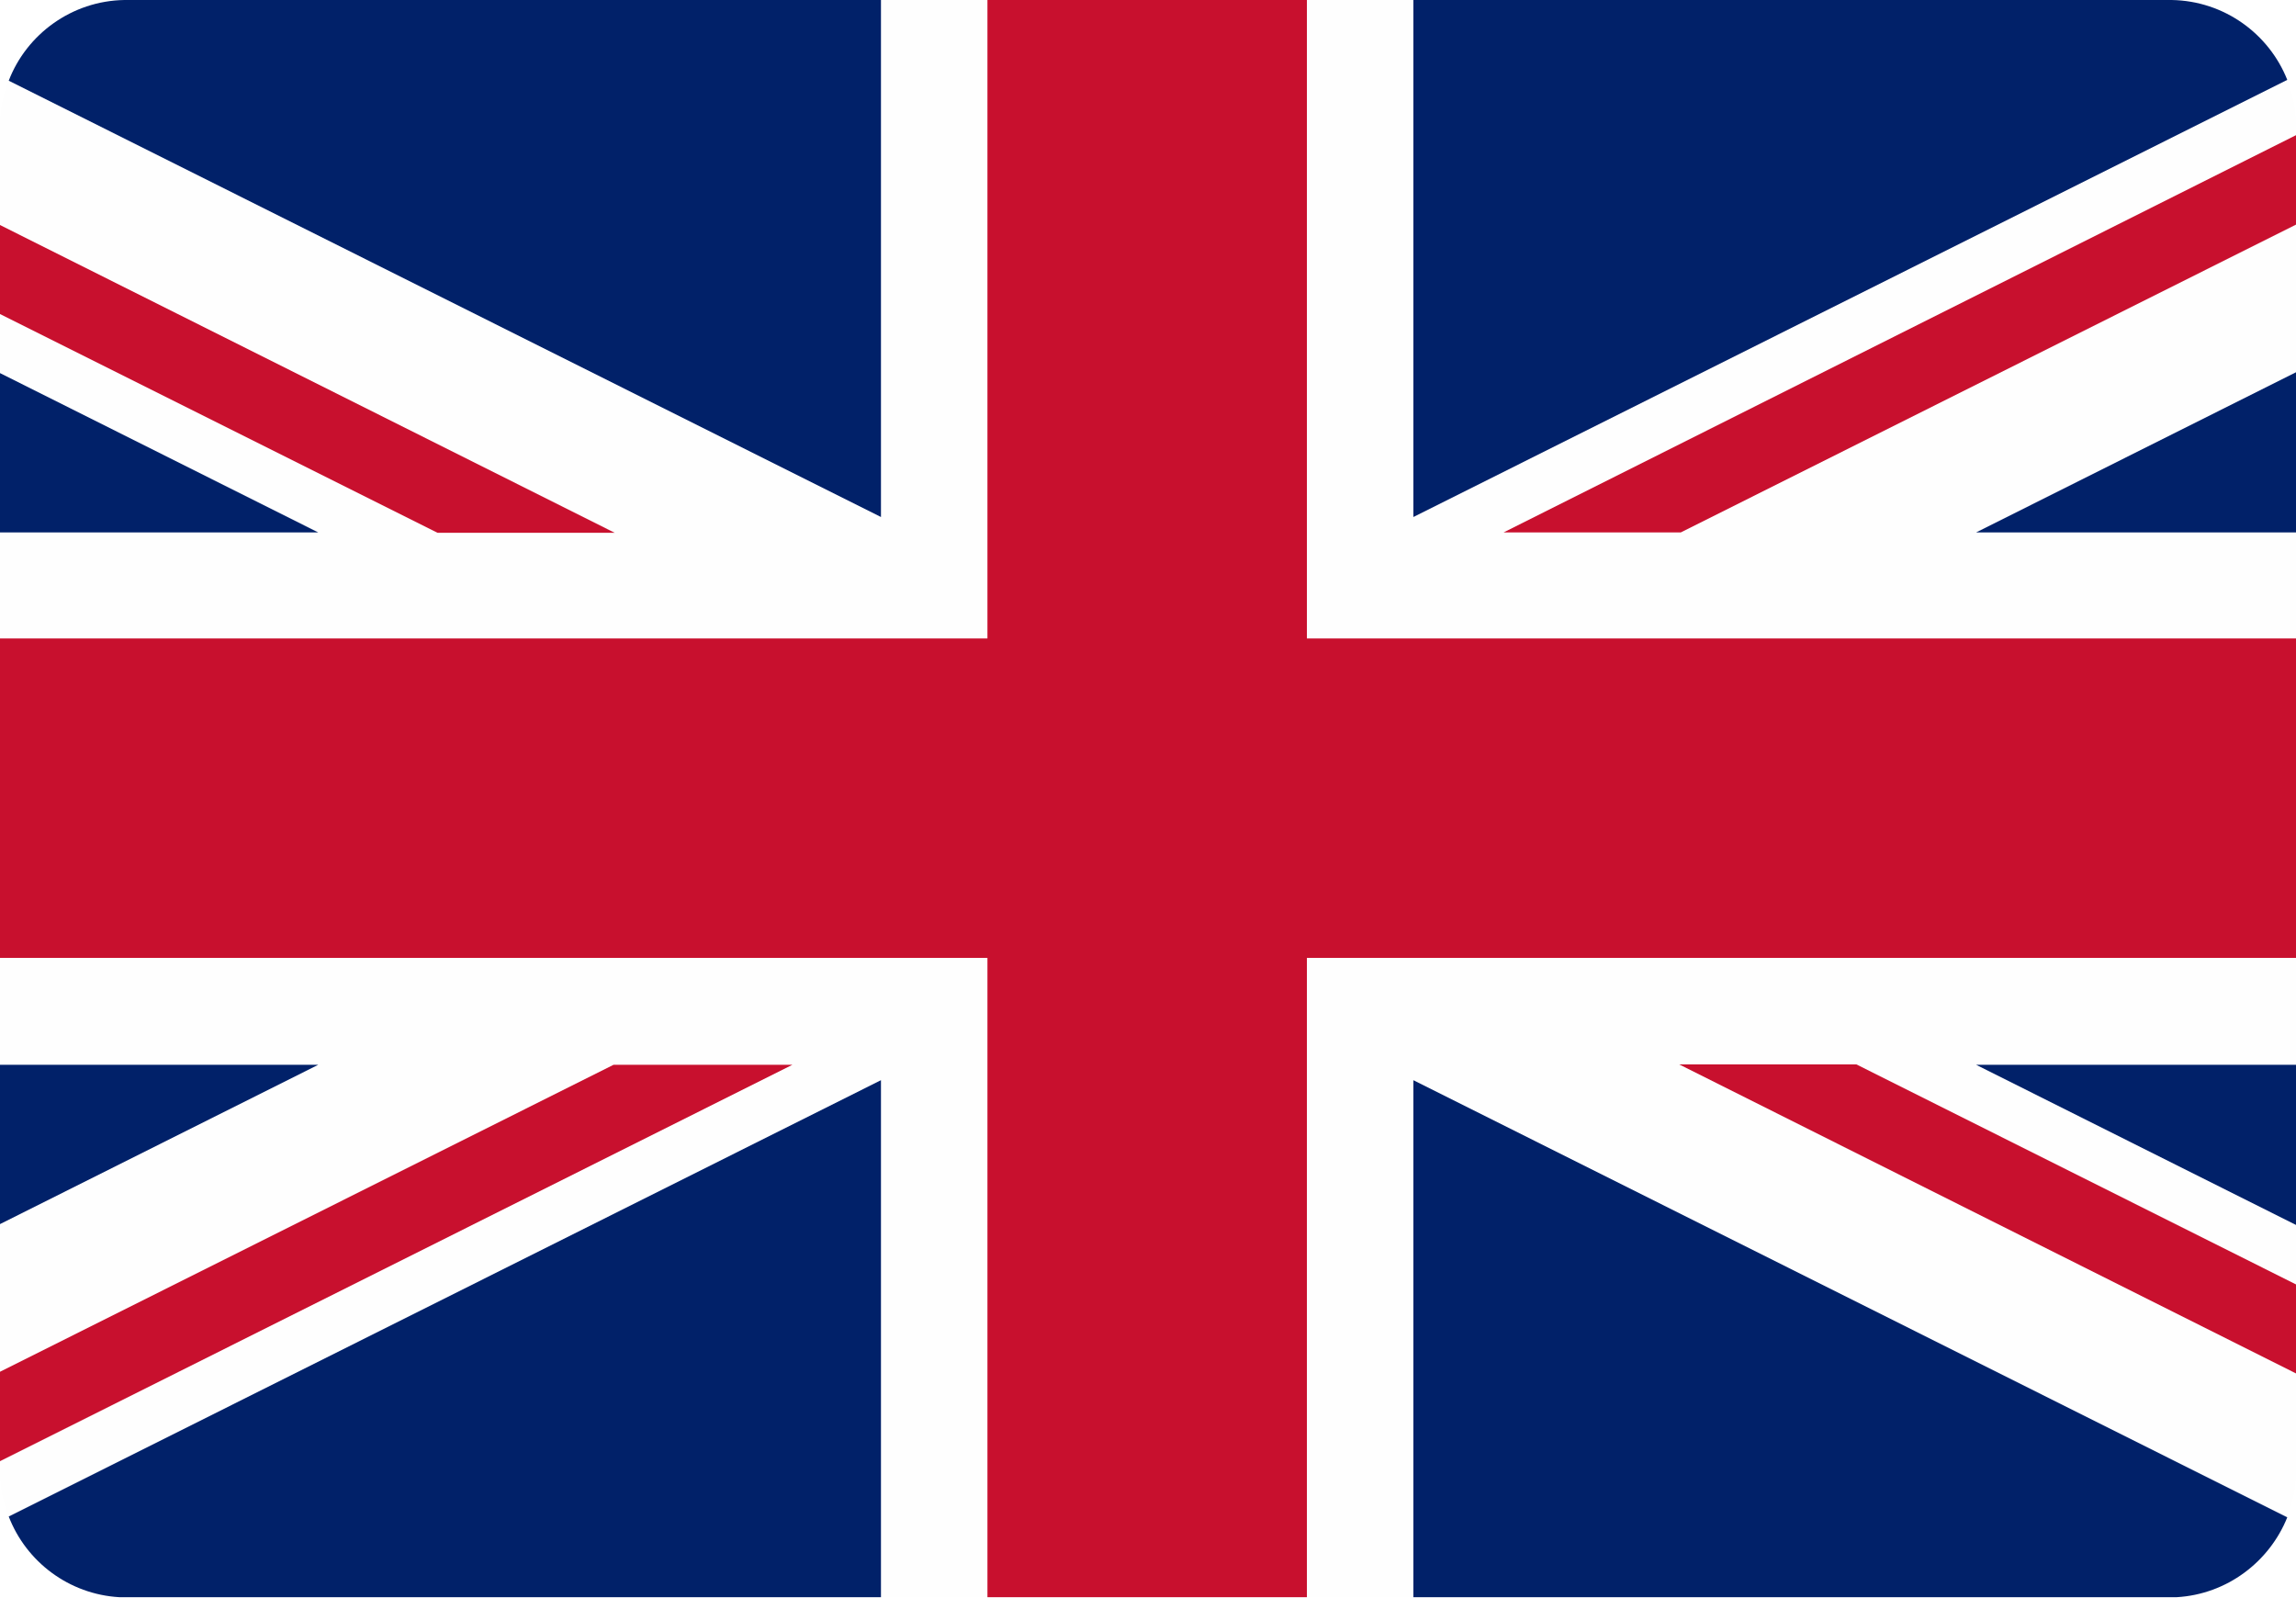
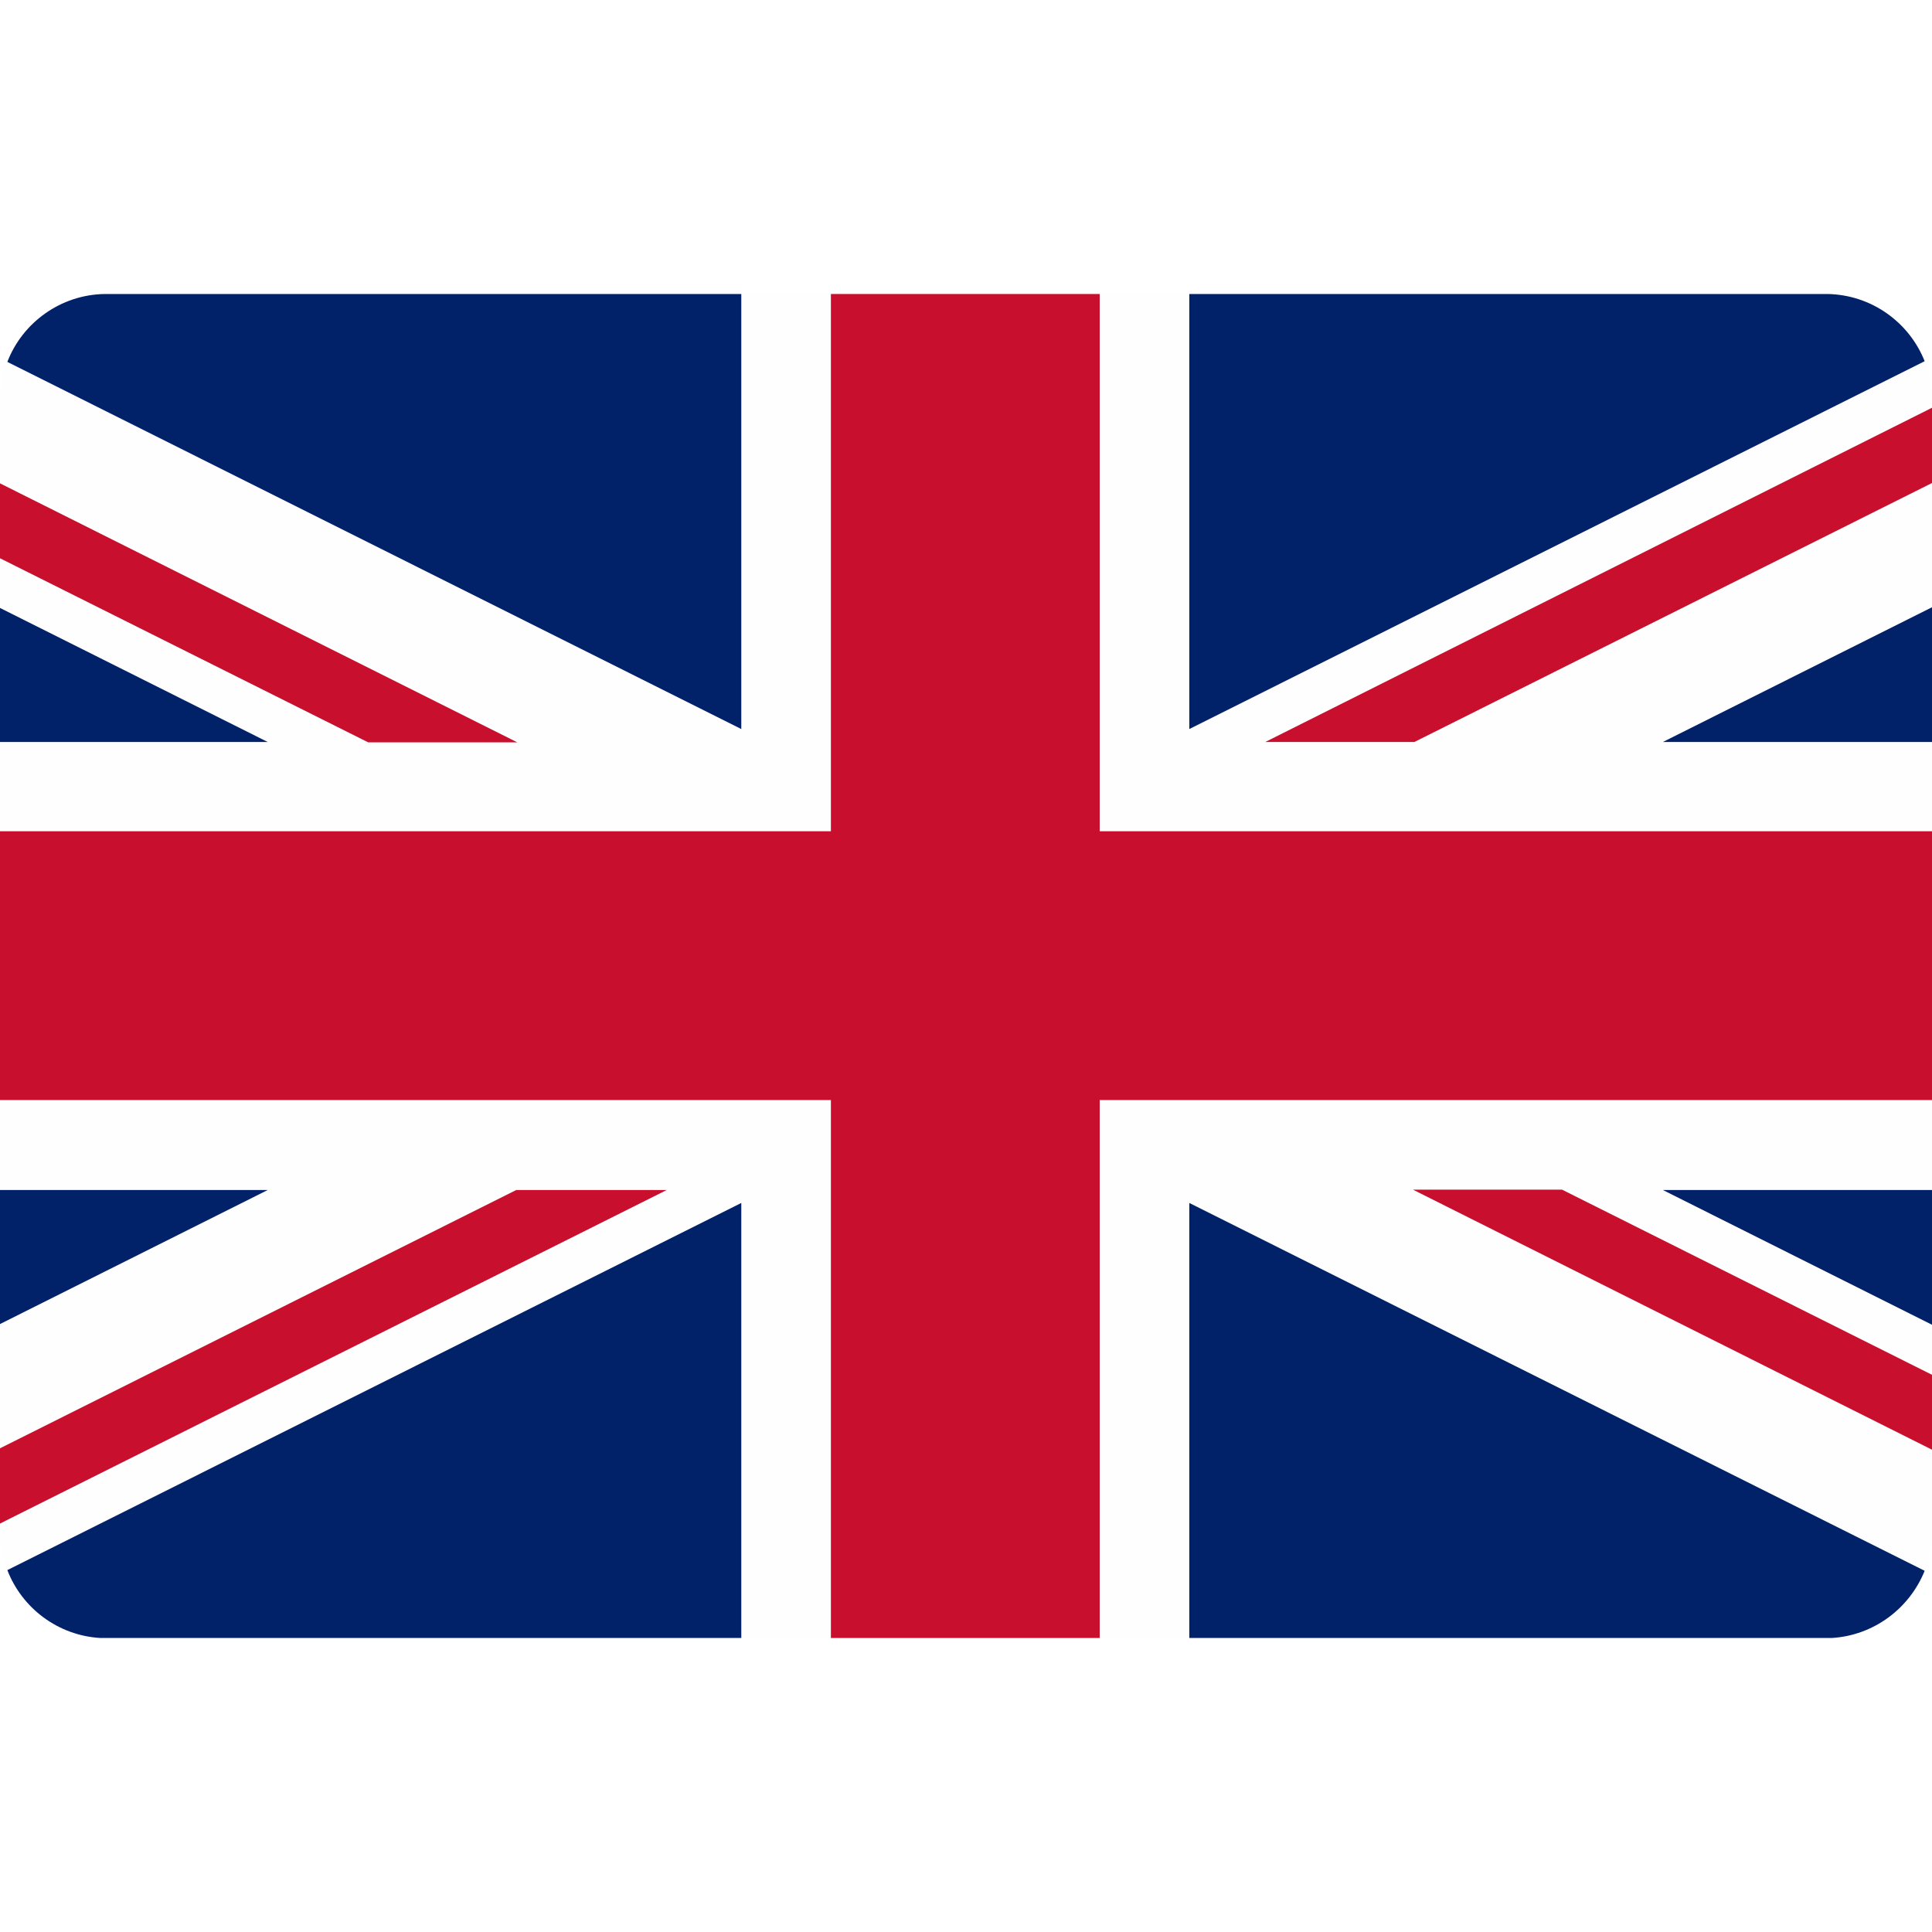
- <svg xmlns="http://www.w3.org/2000/svg" version="1.1" id="Layer_1" x="0px" y="0px" viewBox="0 0 55.2 38.4" style="enable-background:new 0 0 55.2 38.4" xml:space="preserve">
+ <svg xmlns="http://www.w3.org/2000/svg" version="1.1" id="Layer_1" x="0px" y="0px" viewBox="0 0 55.2 38.4" style="enable-background:new 0 0 55.2 38.4" xml:space="preserve" width="22" height="22">
  <style type="text/css">.st0{fill:#FEFEFE;} .st1{fill:#C8102E;} .st2{fill:#012169;}</style>
  <g>
    <path class="st0" d="M2.87,38.4h49.46c1.59-0.09,2.87-1.42,2.87-3.03V3.03c0-1.66-1.35-3.02-3.01-3.03H3.01 C1.35,0.01,0,1.37,0,3.03v32.33C0,36.98,1.28,38.31,2.87,38.4L2.87,38.4z" />
    <polygon class="st1" points="23.74,23.03 23.74,38.4 31.42,38.4 31.42,23.03 55.2,23.03 55.2,15.35 31.42,15.35 31.42,0 23.74,0 23.74,15.35 0,15.35 0,23.03 23.74,23.03" />
    <path class="st2" d="M33.98,12.43V0h18.23c1.26,0.02,2.34,0.81,2.78,1.92L33.98,12.43L33.98,12.43z" />
    <path class="st2" d="M33.98,25.97V38.4h18.35c1.21-0.07,2.23-0.85,2.66-1.92L33.98,25.97L33.98,25.97z" />
    <path class="st2" d="M21.18,25.97V38.4H2.87c-1.21-0.07-2.24-0.85-2.66-1.94L21.18,25.97L21.18,25.97z" />
    <path class="st2" d="M21.18,12.43V0H2.99C1.73,0.02,0.64,0.82,0.21,1.94L21.18,12.43L21.18,12.43z" />
    <polygon class="st2" points="0,12.8 7.65,12.8 0,8.97 0,12.8" />
    <polygon class="st2" points="55.2,12.8 47.51,12.8 55.2,8.95 55.2,12.8" />
    <polygon class="st2" points="55.2,25.6 47.51,25.6 55.2,29.45 55.2,25.6" />
    <polygon class="st2" points="0,25.6 7.65,25.6 0,29.43 0,25.6" />
    <polygon class="st1" points="55.2,3.25 36.15,12.8 40.41,12.8 55.2,5.4 55.2,3.25" />
    <polygon class="st1" points="19.01,25.6 14.75,25.6 0,32.98 0,35.13 19.05,25.6 19.01,25.6" />
    <polygon class="st1" points="10.52,12.81 14.78,12.81 0,5.41 0,7.55 10.52,12.81" />
    <polygon class="st1" points="44.63,25.59 40.37,25.59 55.2,33.02 55.2,30.88 44.63,25.59" />
  </g>
</svg>
